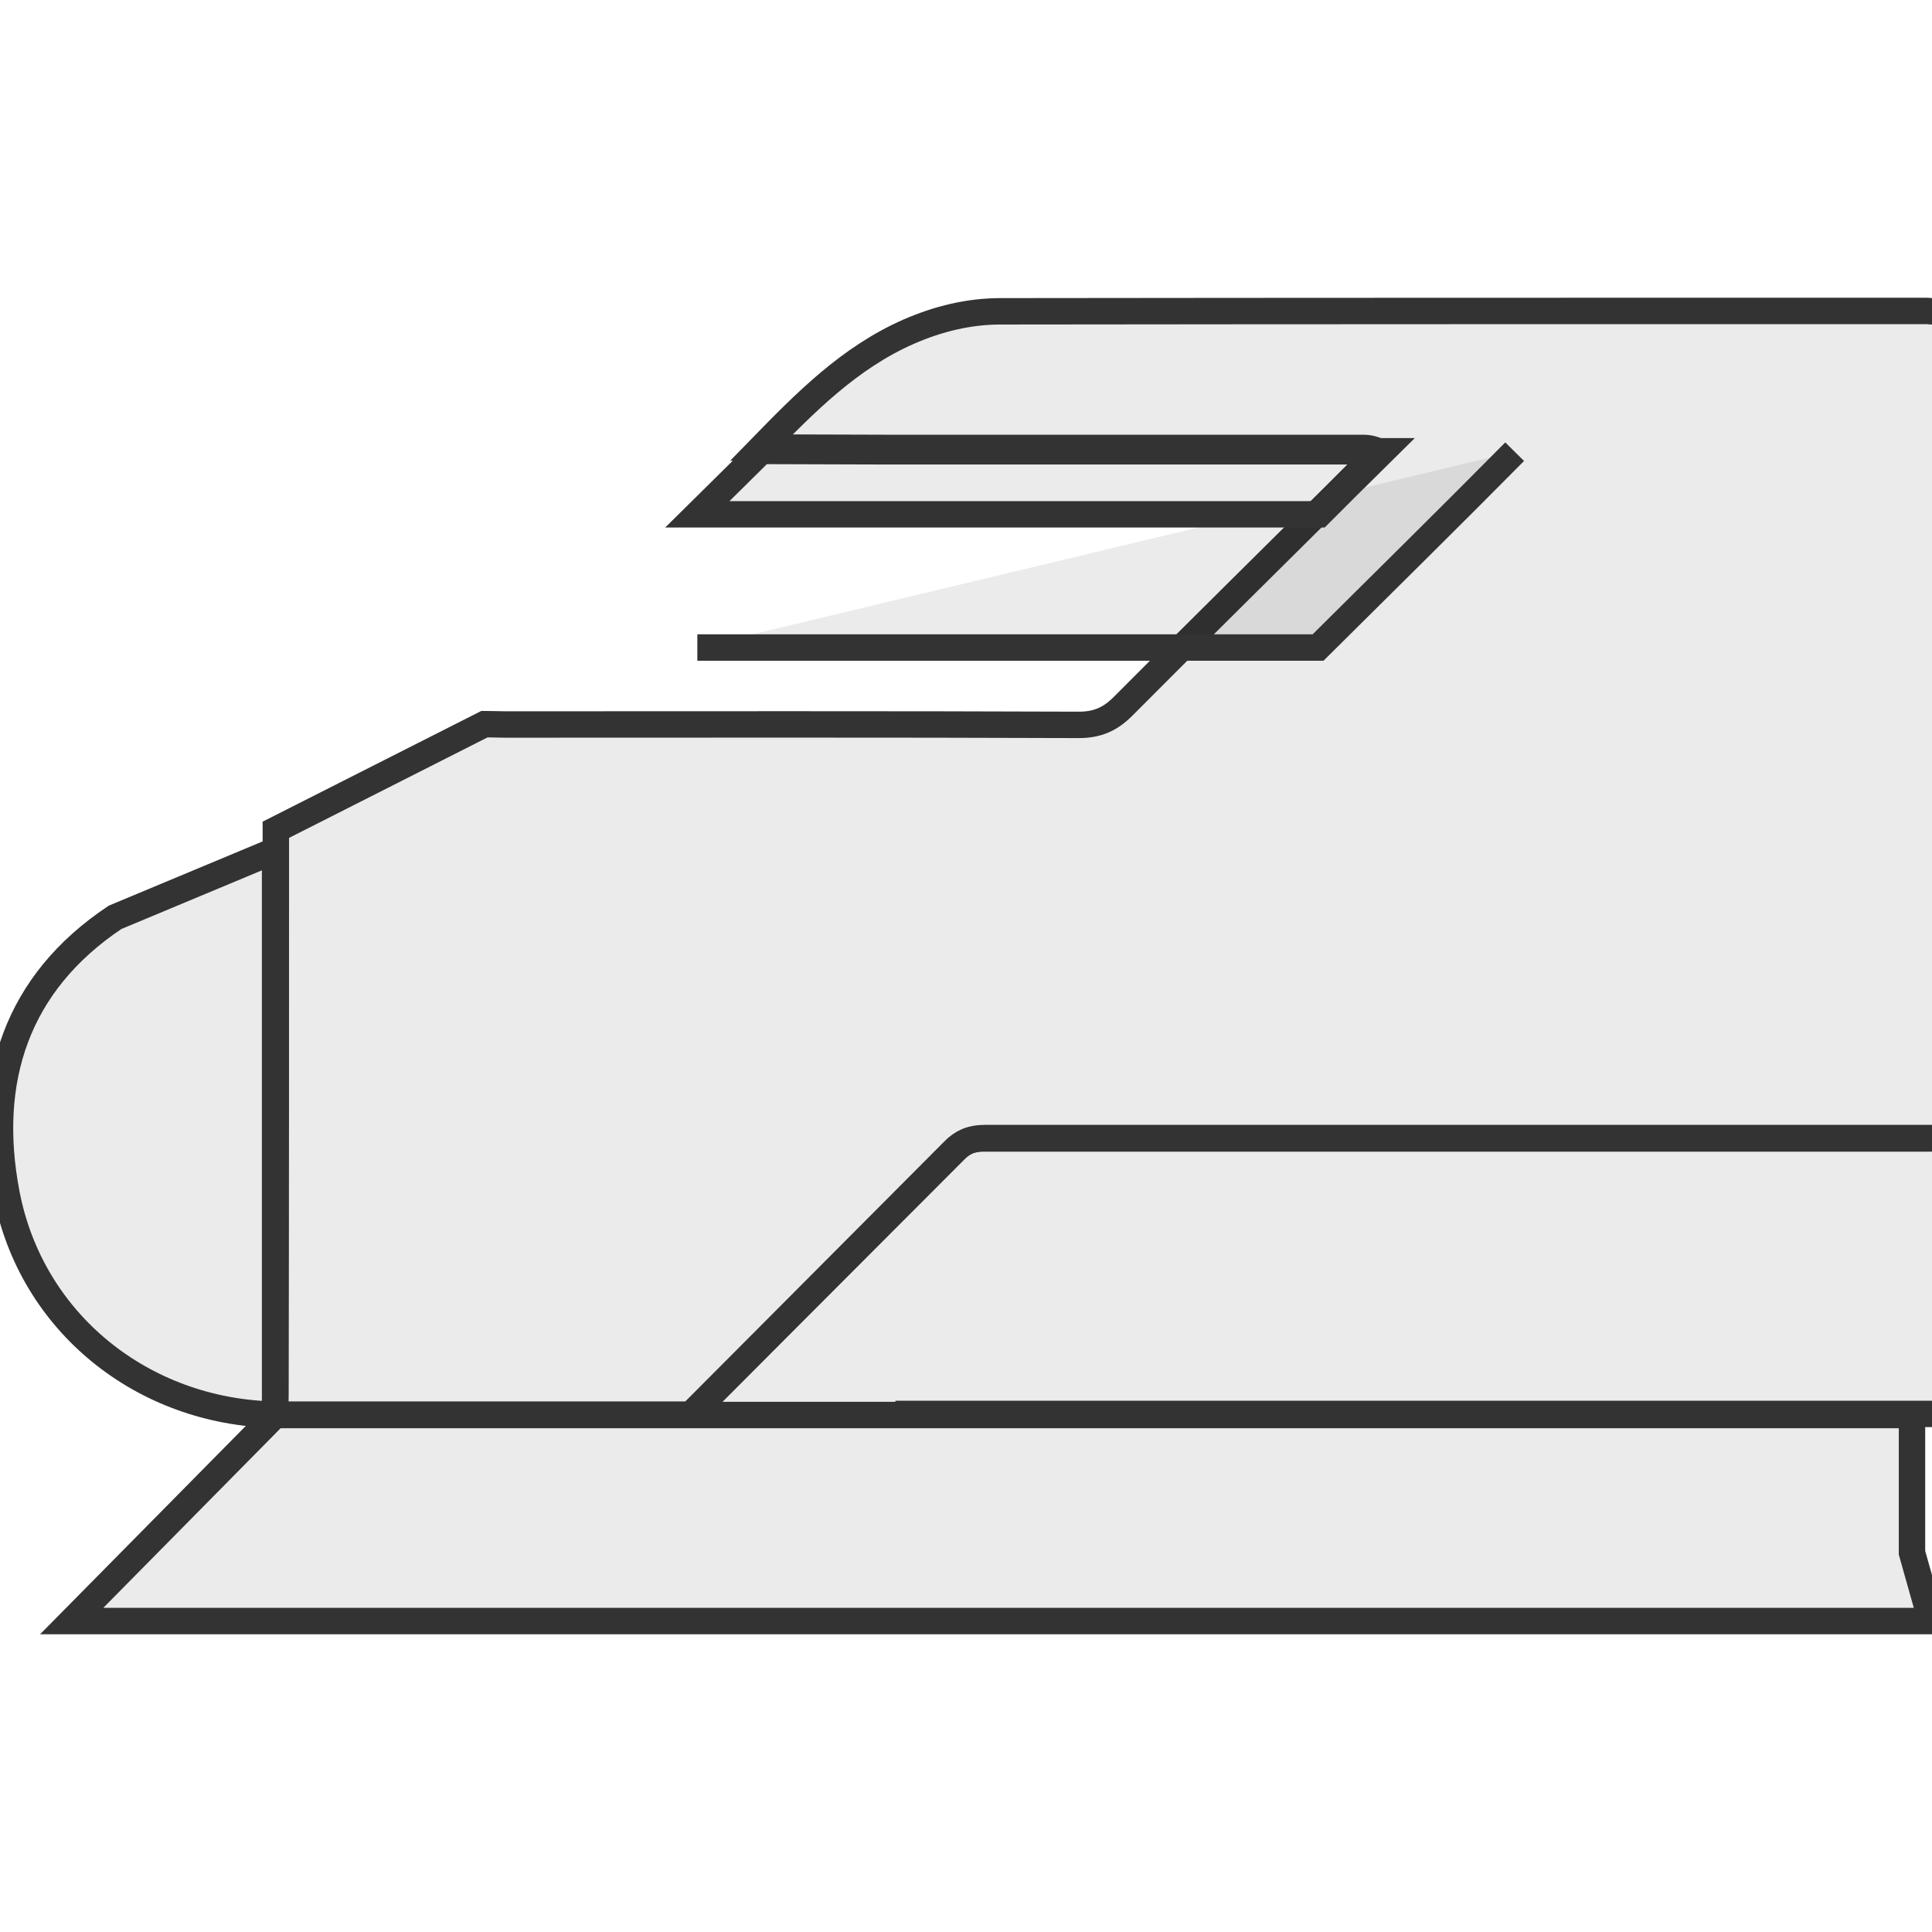
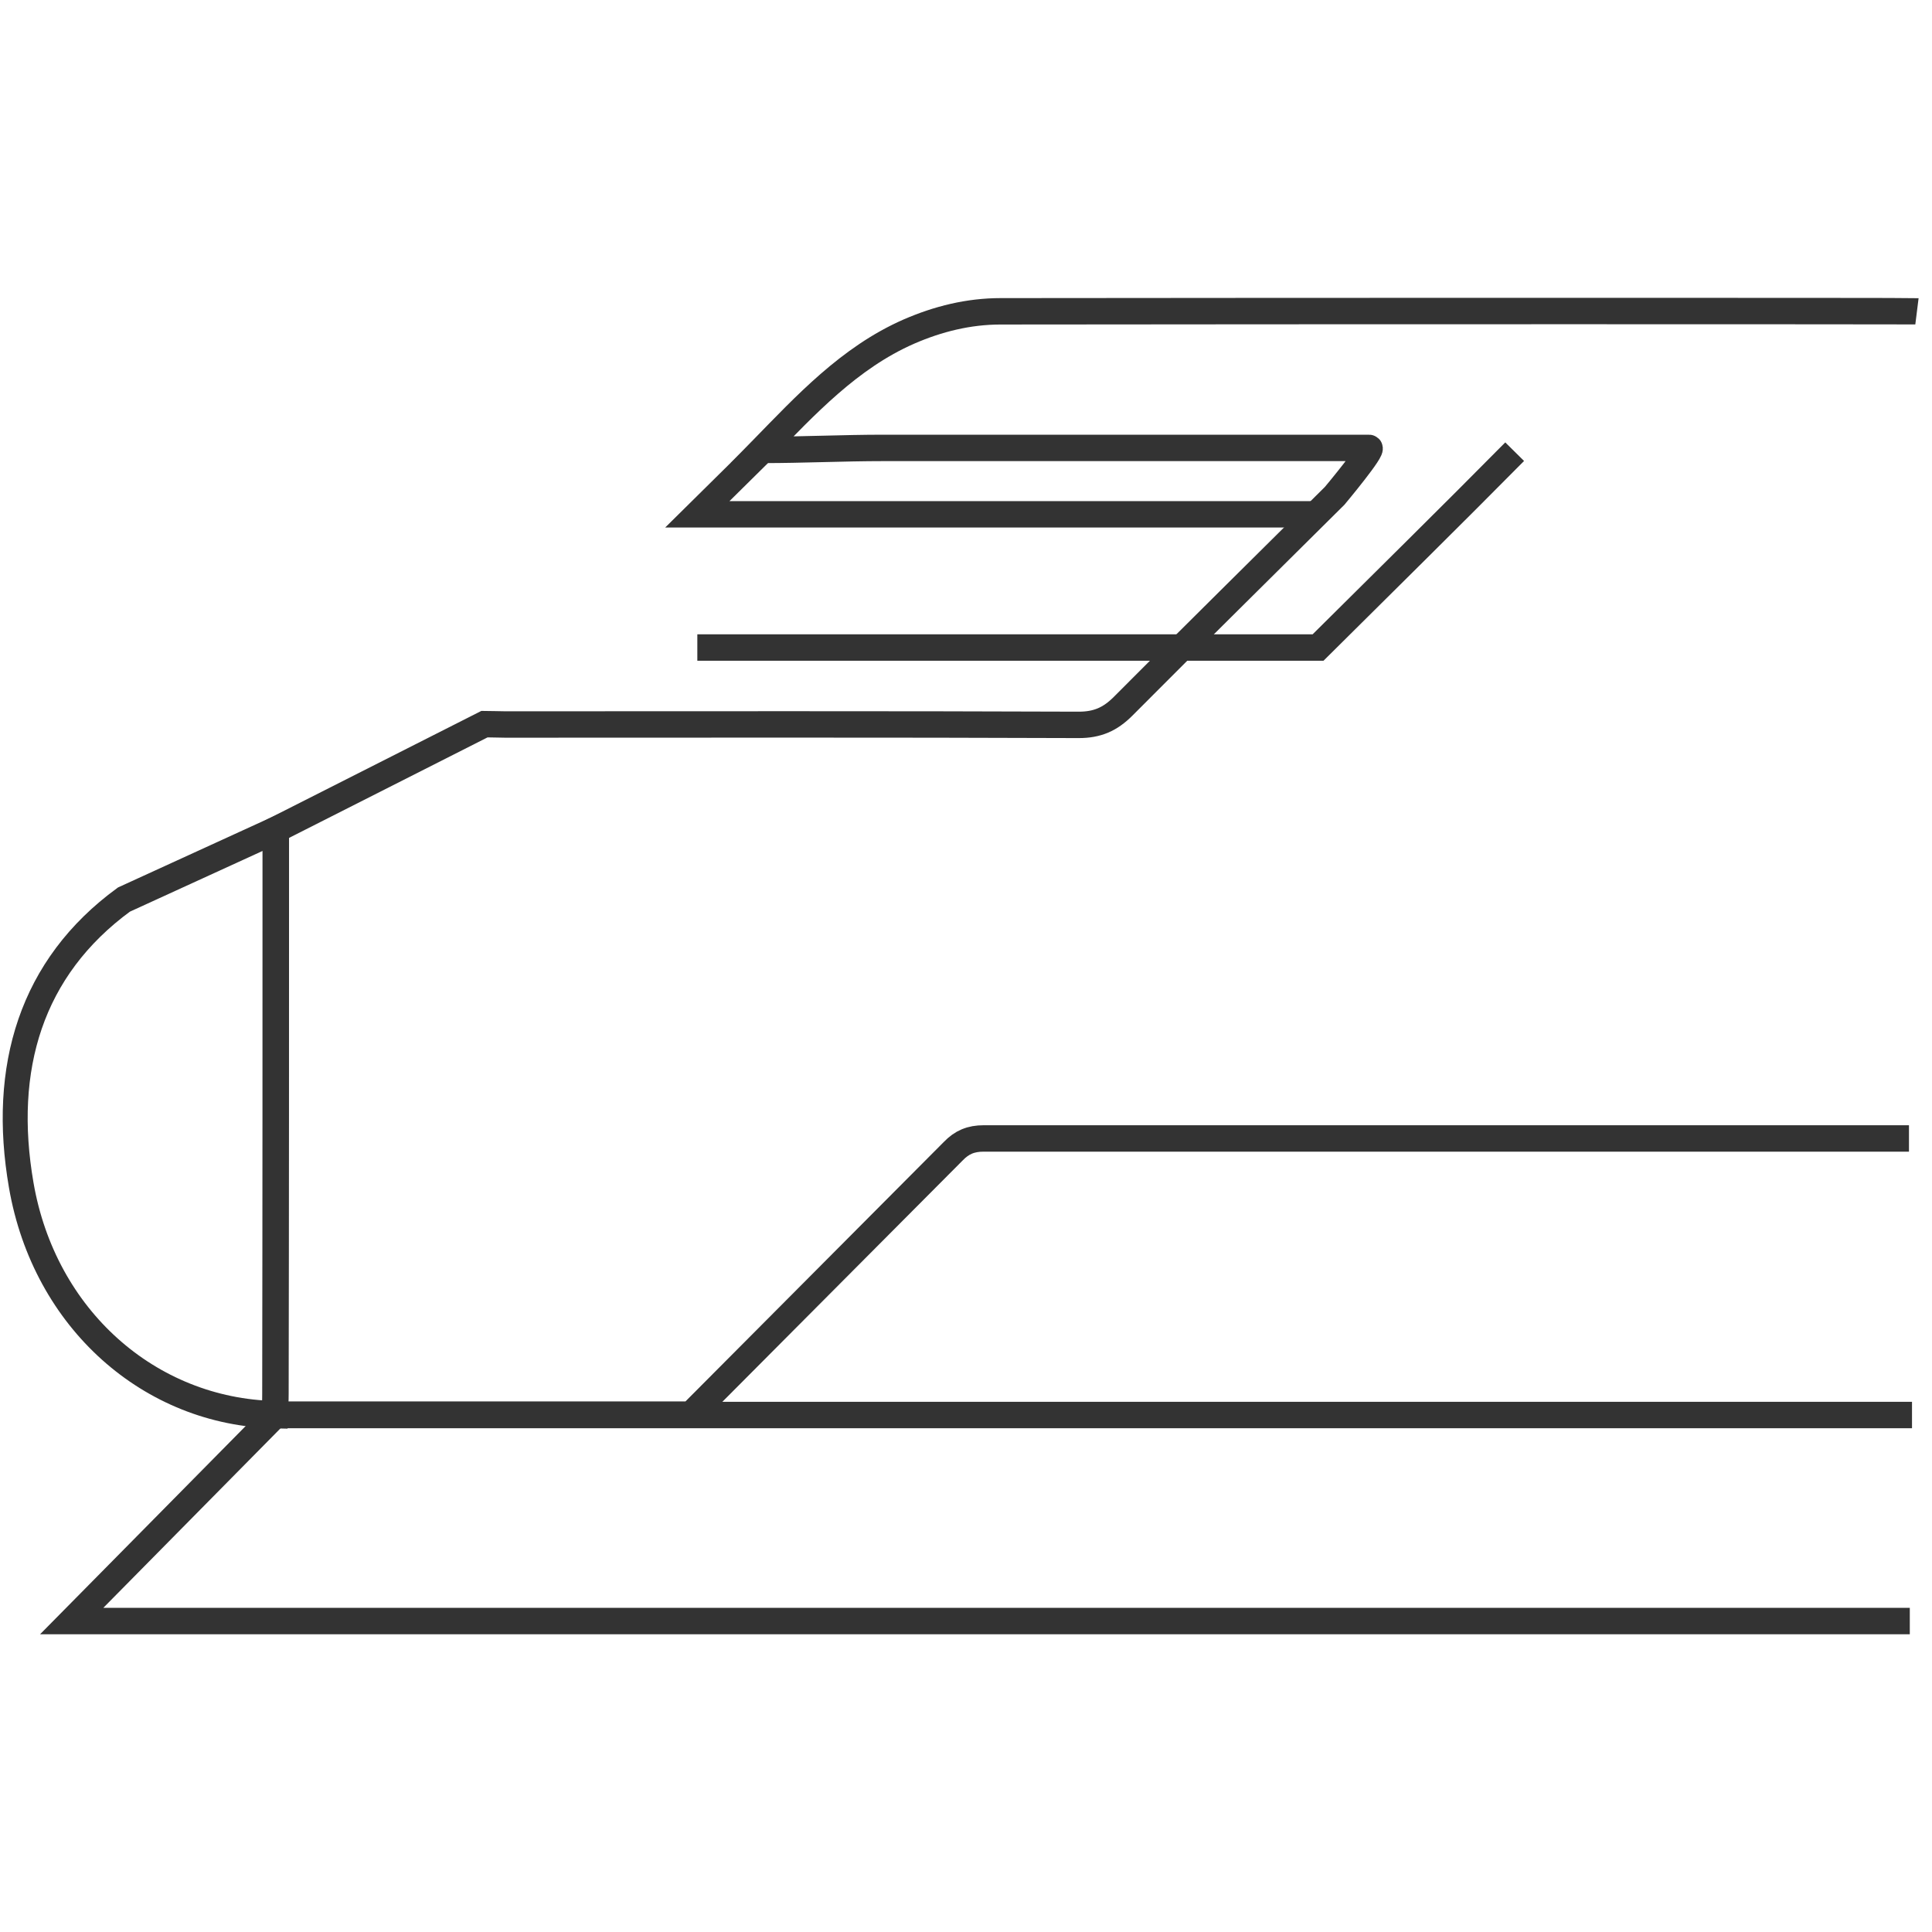
- <svg xmlns="http://www.w3.org/2000/svg" viewBox="0 0 512 512">
-   <g stroke="#333" stroke-width="7" stroke-miterlimit="10" fill="#000" fill-opacity="0.08">
-     <path d="M511.9 82.5c-.8-.1-1.4-.1-1.9-.1-81.6 0-163.2 0-244.8.1-8.5 0-16.6 2-24.4 5.4-15.7 6.9-27.4 18.8-39 30.7 10.8 0 21.6.1 32.4.1h126.3c1.5 0 2.9 0 4.9 1l-11.7 11.7c-18.7 18.6-37.5 37.1-56.1 55.8-3.4 3.4-6.8 4.9-11.7 4.9-50.7-.2-101.3-.1-152-.1-1.8 0-3.6-.1-5.5-.1-18.4 9.3-36.9 18.7-55.3 28 0 49.8 0 99.7-.1 149.5 0 1.8-.1 3.6-.2 5.5h110.3l69.5-69.8c2.3-2.4 4.7-3.4 8.1-3.4h251c2.1 0 4.2-.1 6.3-.1V85c.2-.8.1-1.6.1-2.5Z" />
-     <path d="M183.2 374.8 252.9 305c2.3-2.4 4.7-3.4 8.1-3.4h251c2.1 0 4.2-.1 6.3-.1v73.2H296.7H237.3" />
-     <path d="M30.5 243.1C4.4 260.5-4 286.2 1.7 316.2c6.5 34.3 36.1 58 71.2 58.7V225.4l-42.4 17.7Z" />
-     <path d="M184.8 171.6h164.5c17.4-17.3 34.9-34.5 52.1-51.9" />
-     <path d="M511.8 429.6H19c18-18.2 35.9-36.4 53.9-54.6h224.1 209.7v36.5Z" />
-     <path d="M365.4 119.6H234.2c-10.8 0-21.6-.1-32.4-.1l-17 16.8h164.8c5.4-5.4 9.4-9.4 16.8-16.7Z" />
+ <svg xmlns="http://www.w3.org/2000/svg" width="100%" height="100%" viewBox="0 0 512 512" version="1.1" xml:space="preserve" style="fill-rule:evenodd;clip-rule:evenodd;stroke-miterlimit:10;">
+   <g>
+     <path d="M508.013,82.5C507.213,82.4 346.8,82.4 265.2,82.5C256.7,82.5 248.6,84.5 240.8,87.9C225.1,94.8 213.519,107.331 201.919,119.231C212.719,119.231 223.4,118.7 234.2,118.7L362.824,118.7C364.324,118.7 353.7,131.4 353.7,131.4C335,150 316.2,168.5 297.6,187.2C294.2,190.6 290.8,192.1 285.9,192.1C235.2,191.9 184.6,192 133.9,192C132.1,192 130.3,191.9 128.4,191.9C110,201.2 91.5,210.6 73.1,219.9C73.1,269.7 73.1,319.6 73,369.4C73,371.2 72.9,373 72.8,374.9L183.1,374.9L252.6,305.1C254.9,302.7 257.3,301.7 260.7,301.7L505.896,301.7" style="fill:none;fill-rule:nonzero;stroke:rgb(51,51,51);stroke-width:7px;" />
+     <g transform="matrix(0.944797,0,0,1.03568,4.0243,-13.3776)">
+       <path d="M30.5,243.1C4.4,260.5 -4,286.2 1.7,316.2C8.2,350.5 37.8,374.2 72.9,374.9L72.9,225.4L30.5,243.1Z" style="fill:none;fill-rule:nonzero;stroke:rgb(51,51,51);stroke-width:7px;" />
+     </g>
+     <path d="M184.8,171.6L349.3,171.6C366.7,154.3 384.2,137.1 401.4,119.7" style="fill:none;fill-rule:nonzero;stroke:rgb(51,51,51);stroke-width:7px;" />
+     <path d="M506.116,429.6L19,429.6C37,411.4 54.9,393.2 72.9,375L506.7,375" style="fill:none;fill-rule:nonzero;stroke:rgb(51,51,51);stroke-width:7px;" />
+     <path d="M201.8,119.5L184.8,136.3L349.6,136.3" style="fill:none;fill-rule:nonzero;stroke:rgb(51,51,51);stroke-width:7px;" />
  </g>
</svg>
